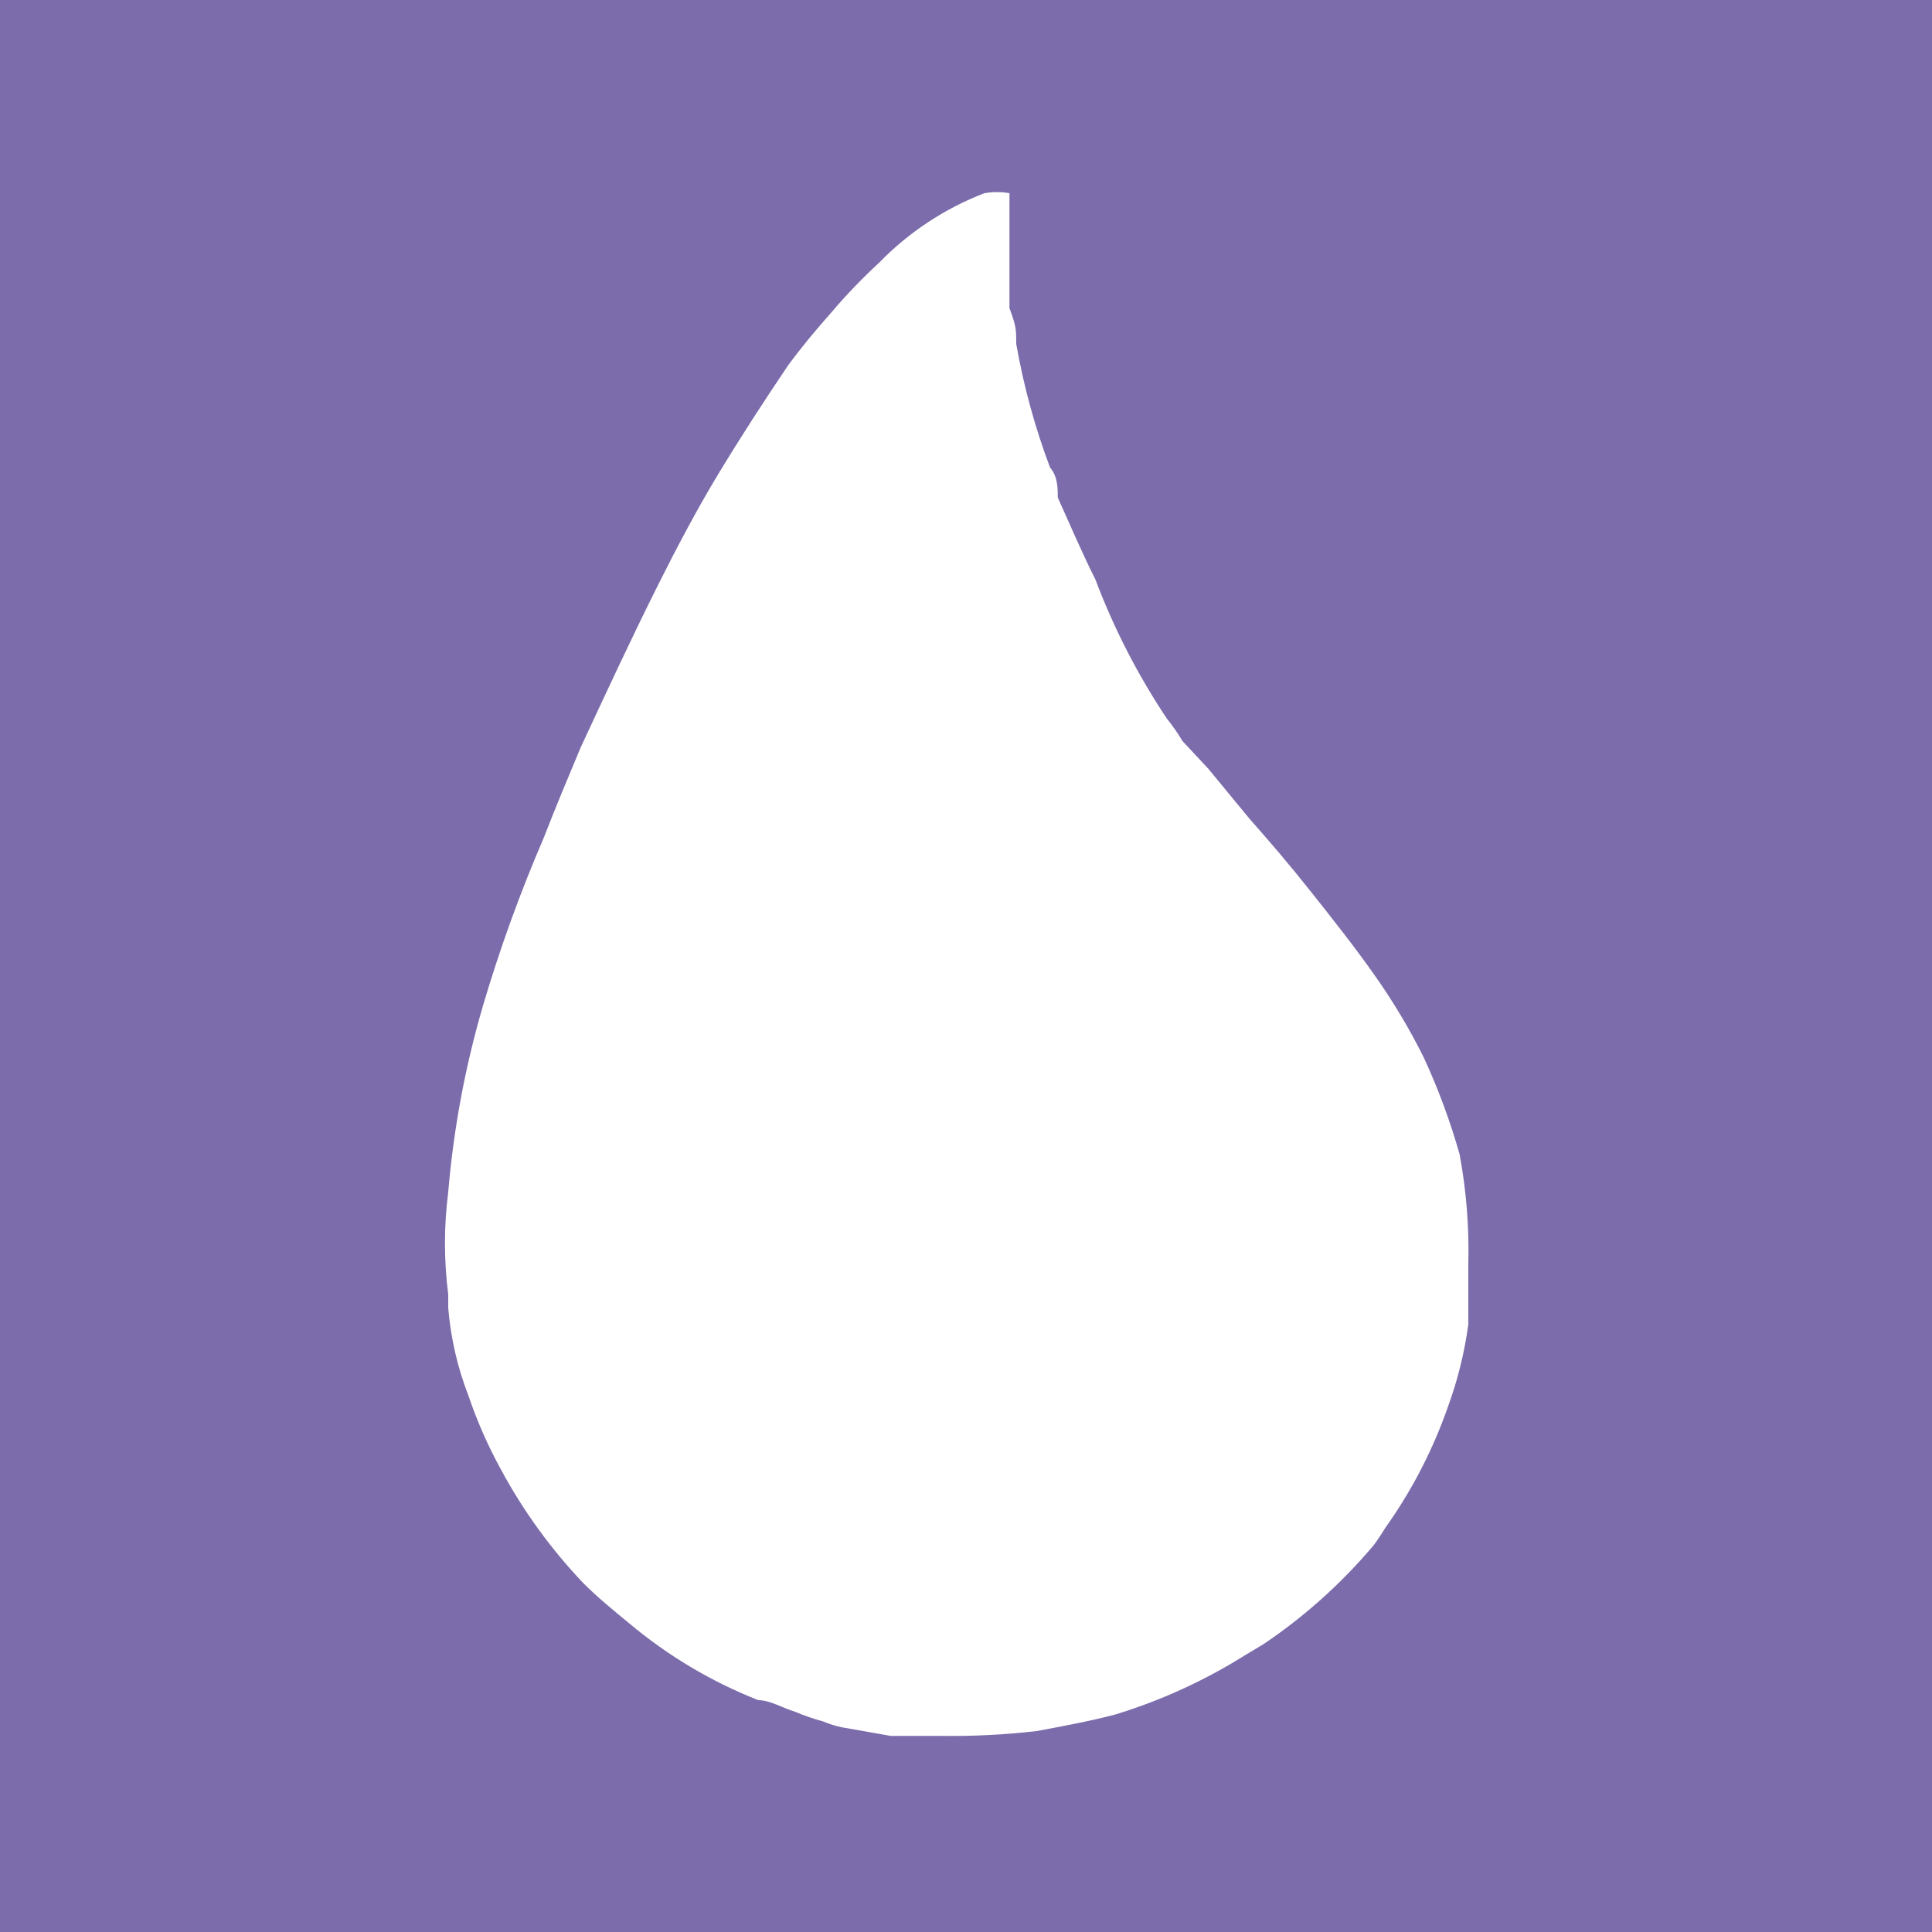
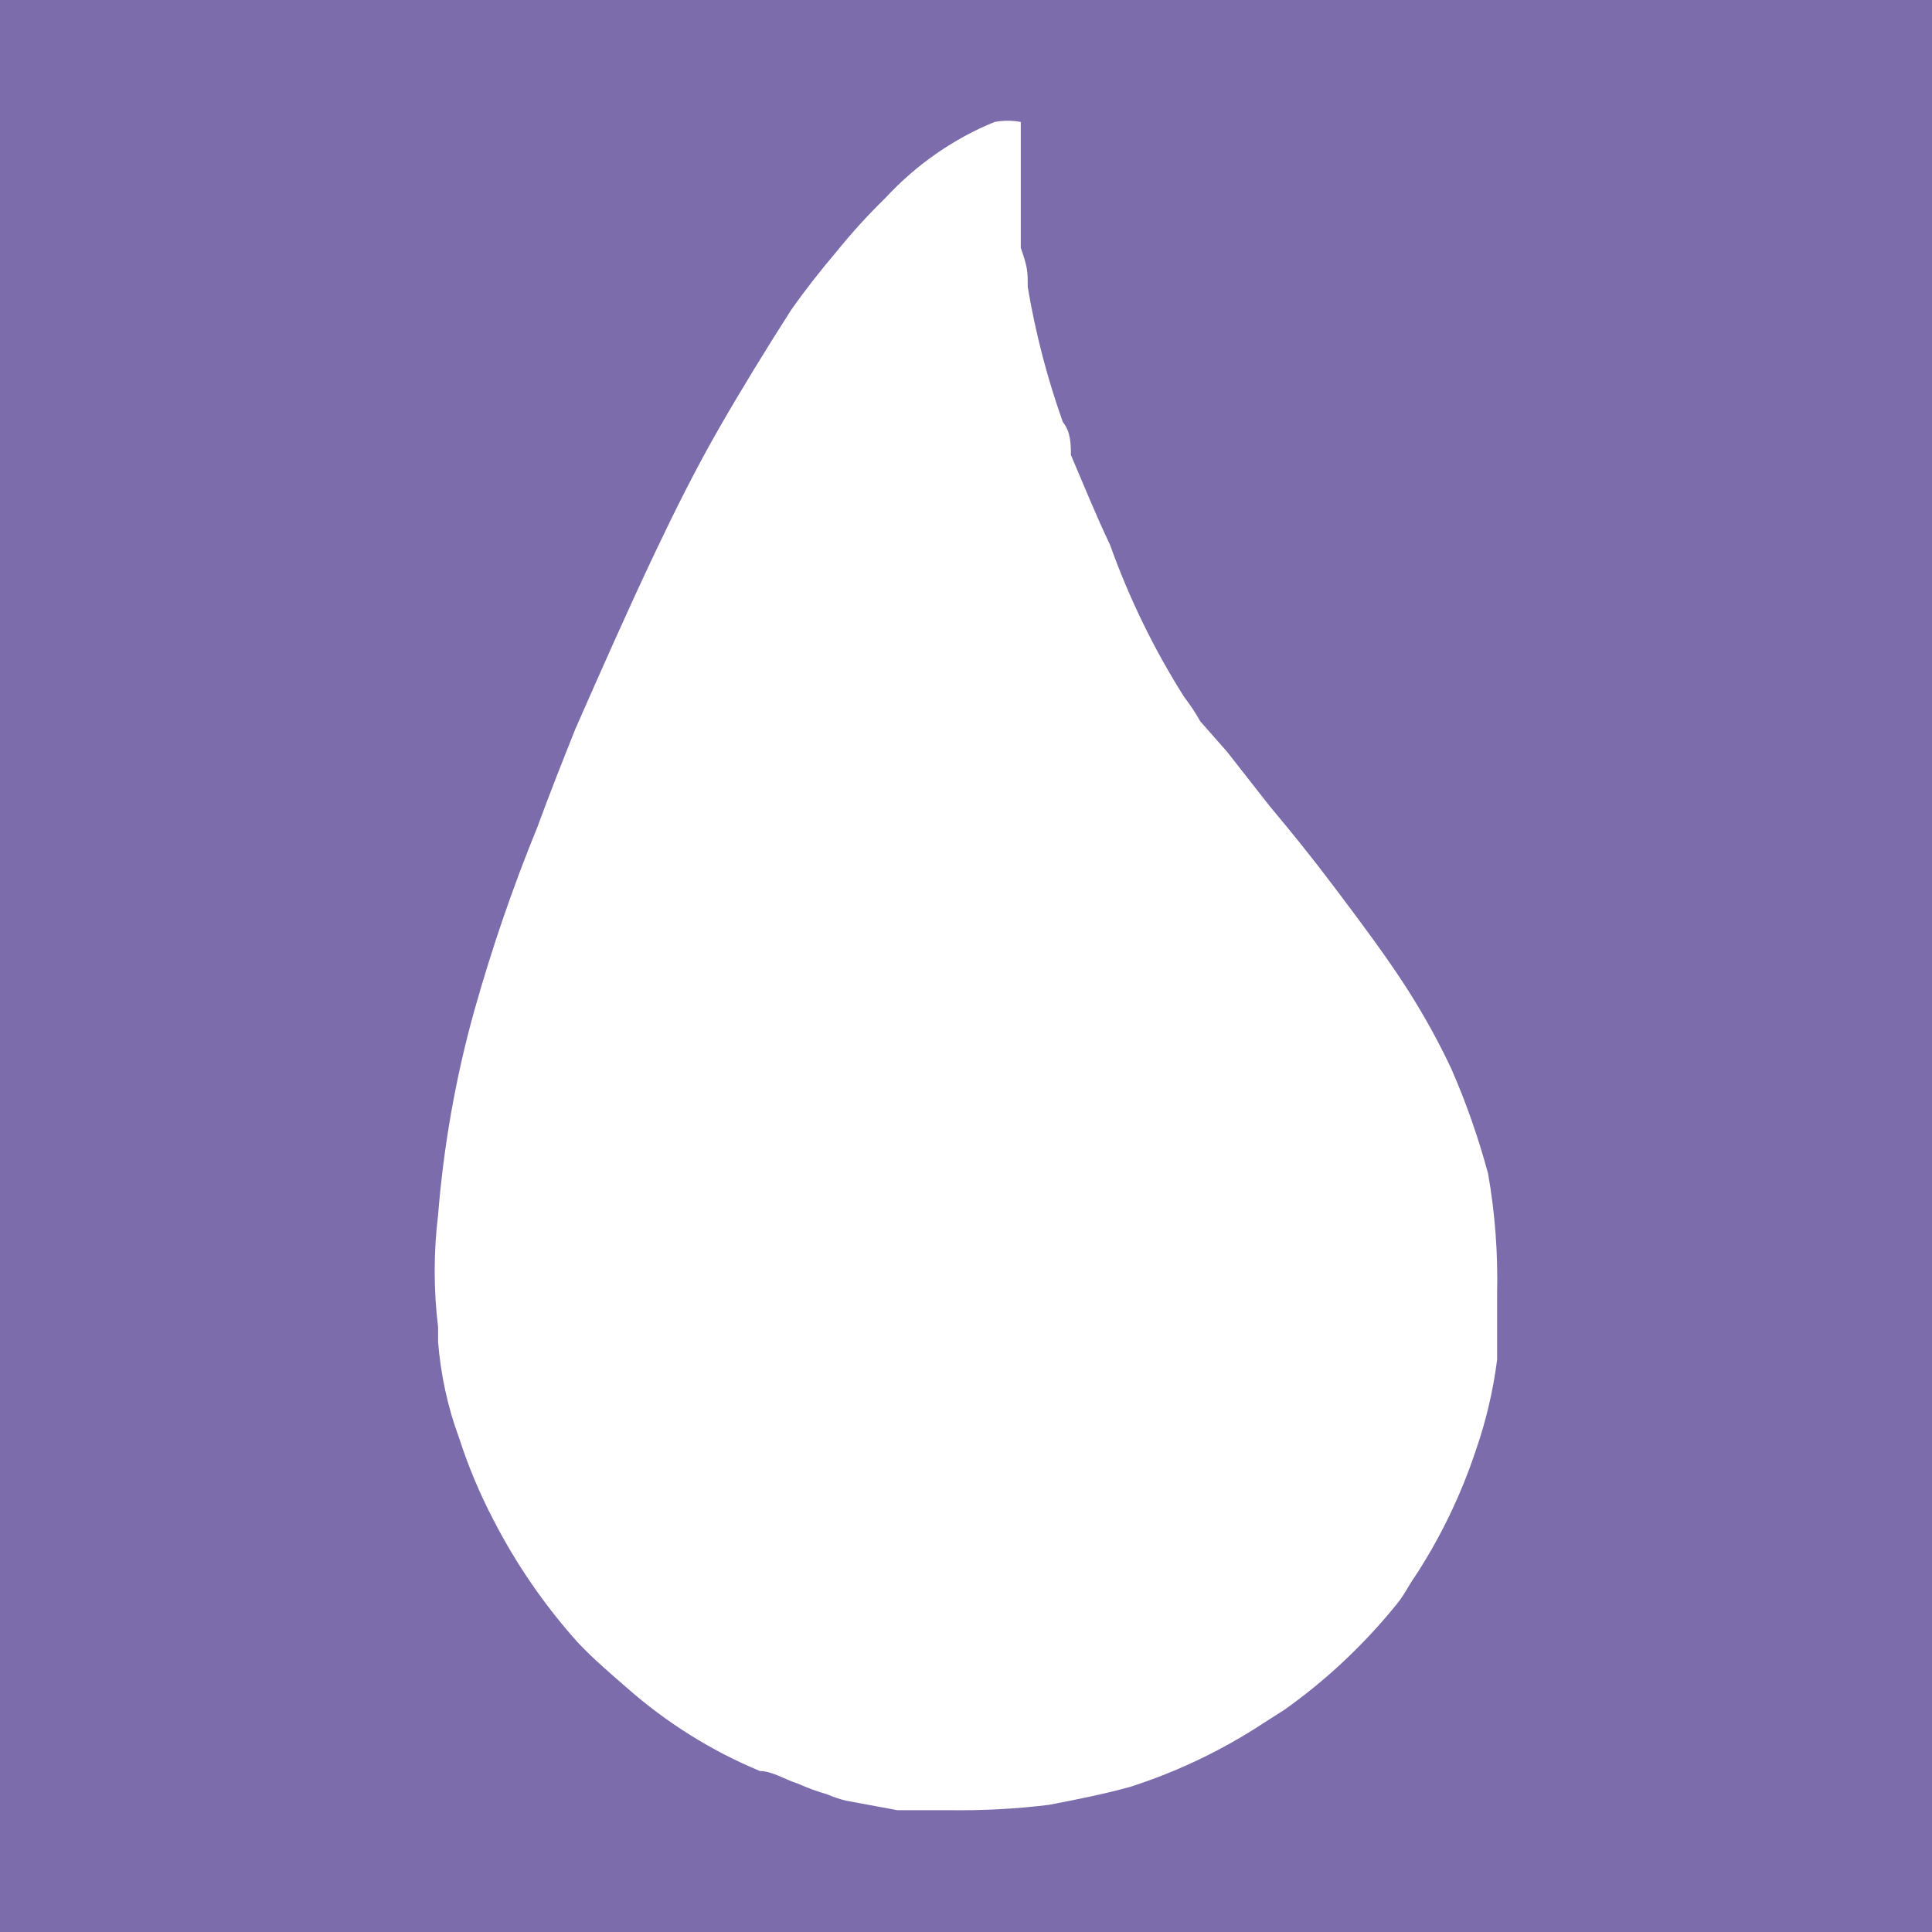
<svg xmlns="http://www.w3.org/2000/svg" viewBox="0 0 20 20">
-   <path fill="#7c6cab" d="M0 0h20v20H0z" />
-   <path d="M10.45 3.2V2a.75.75 0 00-.26 0 3.05 3.05 0 00-1.09.72 5.84 5.84 0 00-.49.51c-.16.18-.31.36-.45.55-.25.37-.49.74-.72 1.12s-.44.78-.63 1.16c-.28.56-.54 1.12-.8 1.68-.13.31-.26.62-.38.93A15.49 15.49 0 005 10.41a9.8 9.8 0 00-.36 1.93 4.18 4.18 0 000 1.06v.14a3.25 3.25 0 00.21.91 4.75 4.75 0 00.34.77 5.47 5.47 0 00.85 1.17c.15.15.31.28.48.42a4.83 4.83 0 001.33.79c.12 0 .25.08.38.12a2.28 2.28 0 00.29.1 1.06 1.06 0 00.19.06l.51.09h.51a7.72 7.72 0 001-.05c.27-.05.54-.1.81-.17a5.59 5.59 0 001.34-.61l.2-.12a5.54 5.54 0 001.12-1c.07-.08.12-.18.18-.26a5 5 0 00.61-1.2 4.06 4.06 0 00.21-.85v-.62a5.48 5.48 0 00-.09-1.14 6.79 6.79 0 00-.37-1 6.42 6.42 0 00-.5-.84c-.21-.3-.44-.59-.67-.88s-.42-.51-.64-.76l-.42-.51-.27-.29a1.88 1.88 0 00-.16-.23A7.12 7.12 0 0111.34 6c-.14-.28-.26-.56-.39-.85 0-.09 0-.22-.08-.31a7.14 7.14 0 01-.35-1.28c0-.15 0-.18-.07-.37" fill="#fff" />
+   <rect width="100%" height="100%" fill="#7C6CAB" />
+   <path d="M10.567 2.576V1.262C10.477 1.246 10.386 1.246 10.297 1.262C9.87 1.436 9.484 1.705 9.165 2.05C8.985 2.225 8.815 2.412 8.657 2.608C8.49 2.805 8.335 3.002 8.189 3.21C7.93 3.615 7.681 4.02 7.442 4.436C7.203 4.852 6.985 5.29 6.788 5.705C6.497 6.318 6.227 6.931 5.957 7.544C5.822 7.883 5.687 8.222 5.563 8.562C5.309 9.182 5.091 9.818 4.909 10.466C4.717 11.155 4.592 11.863 4.535 12.578C4.488 12.963 4.488 13.353 4.535 13.738V13.891C4.562 14.232 4.635 14.568 4.753 14.887C4.847 15.178 4.965 15.46 5.106 15.73C5.345 16.196 5.642 16.626 5.988 17.01C6.144 17.174 6.31 17.316 6.487 17.47C6.9 17.834 7.366 18.126 7.868 18.334C7.992 18.334 8.127 18.422 8.262 18.465C8.36 18.509 8.461 18.546 8.563 18.575C8.627 18.603 8.693 18.625 8.76 18.641L9.29 18.739H9.819C10.166 18.744 10.513 18.726 10.857 18.684C11.138 18.63 11.418 18.575 11.698 18.498C12.188 18.341 12.656 18.117 13.09 17.831L13.297 17.699C13.73 17.392 14.121 17.024 14.46 16.605C14.533 16.517 14.585 16.408 14.647 16.321C14.913 15.915 15.126 15.473 15.28 15.007C15.384 14.707 15.457 14.395 15.498 14.077V13.399C15.508 12.98 15.477 12.562 15.405 12.151C15.304 11.776 15.176 11.41 15.021 11.057C14.87 10.737 14.696 10.43 14.502 10.137C14.284 9.809 14.045 9.492 13.806 9.175C13.567 8.857 13.37 8.616 13.142 8.343L12.705 7.785L12.425 7.467C12.376 7.379 12.32 7.295 12.259 7.216C11.947 6.723 11.689 6.194 11.491 5.64C11.345 5.333 11.221 5.027 11.086 4.71C11.086 4.611 11.086 4.469 11.003 4.37C10.841 3.916 10.719 3.447 10.639 2.97C10.639 2.805 10.639 2.773 10.567 2.565" fill="white" />
</svg>
